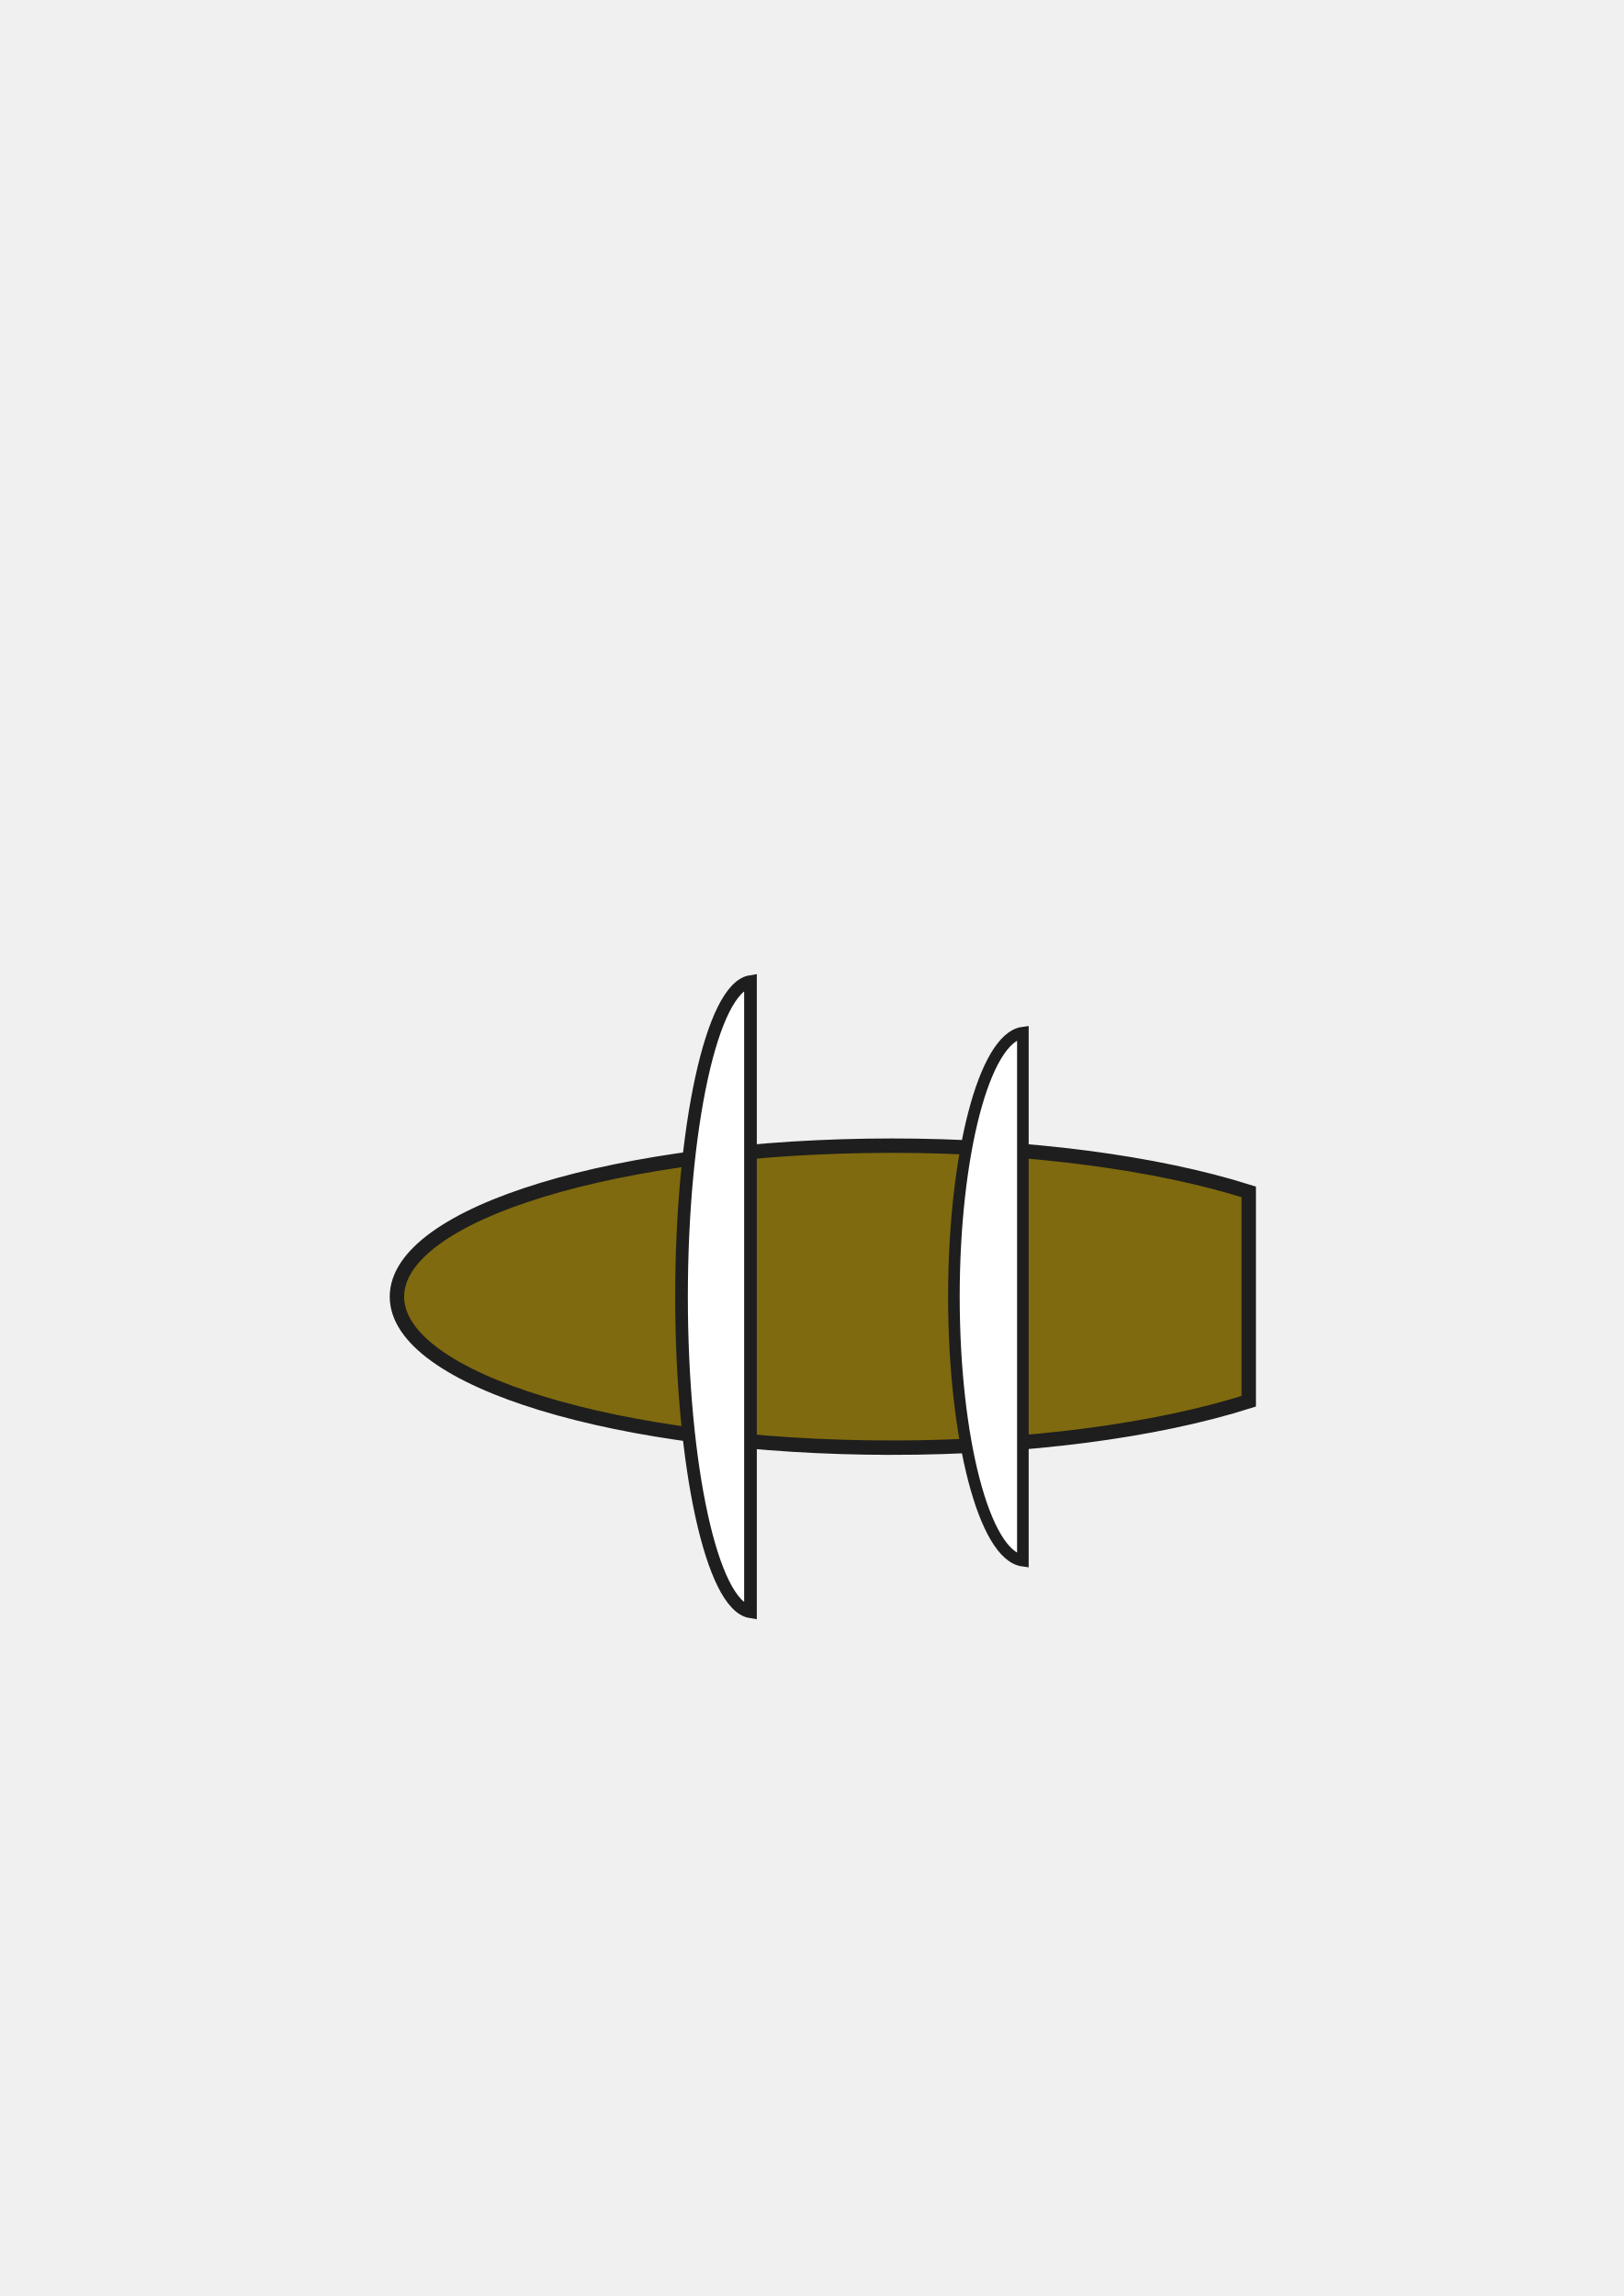
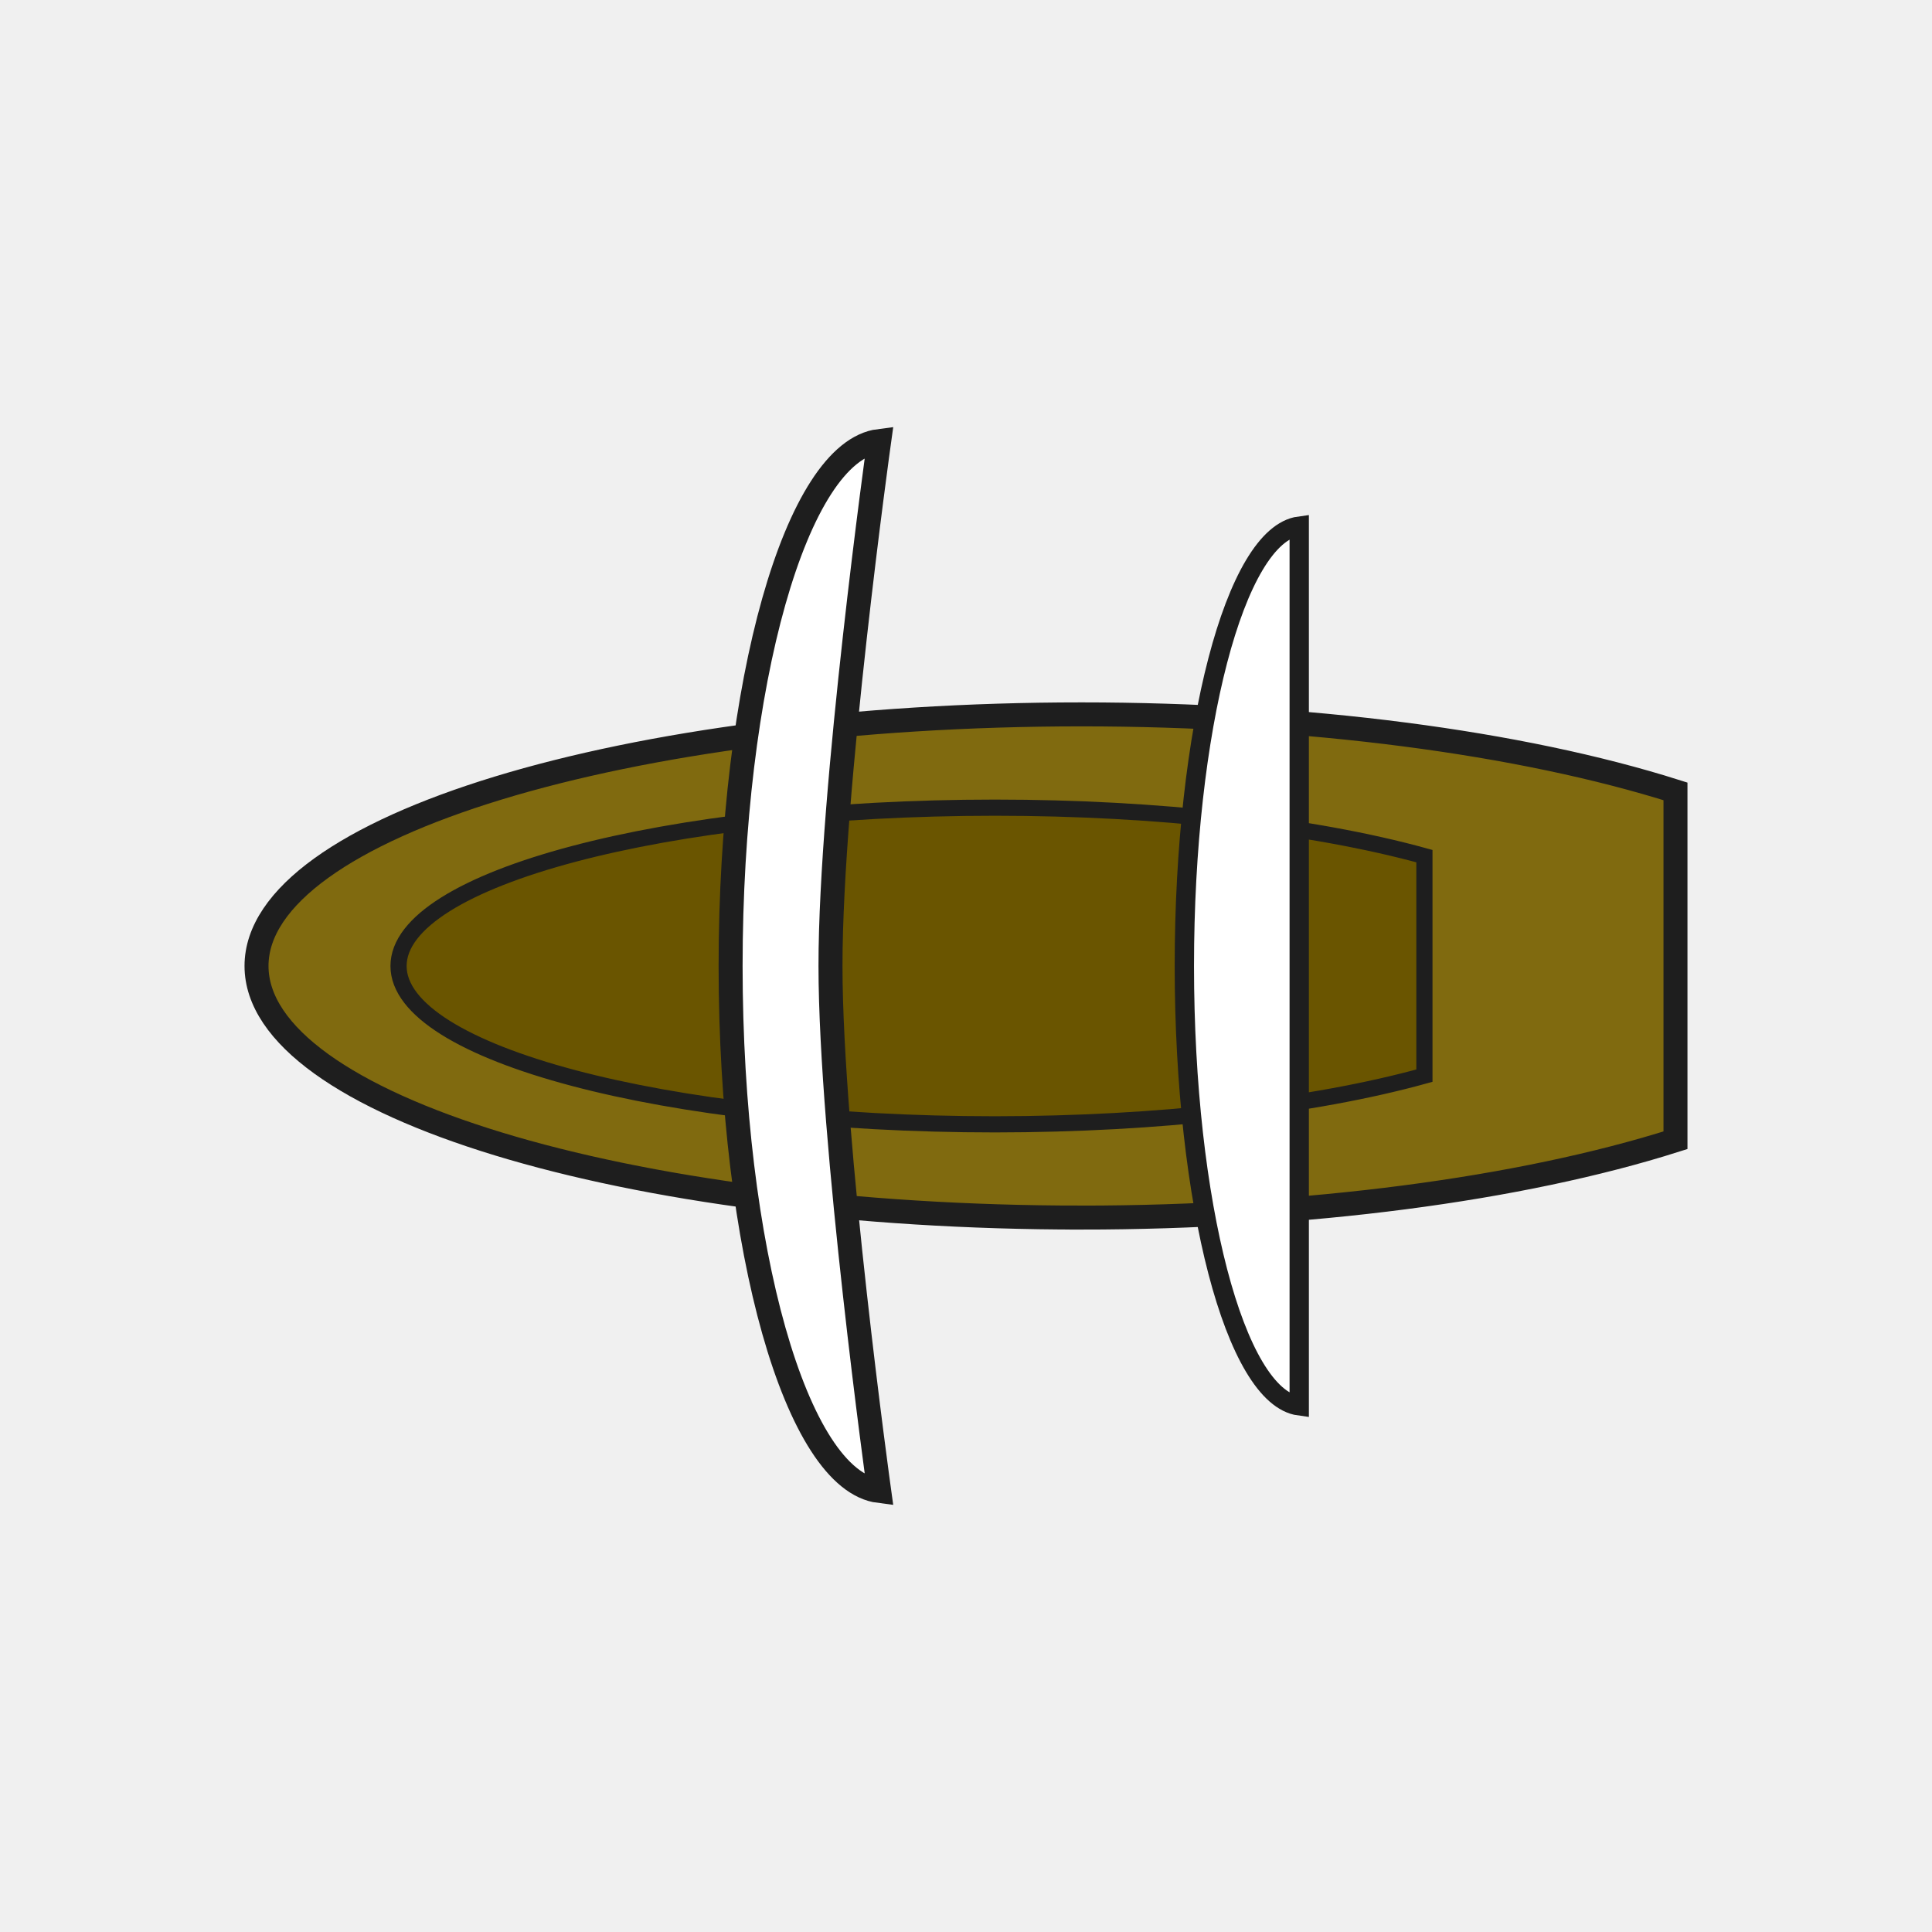
- <svg xmlns="http://www.w3.org/2000/svg" width="210mm" height="297mm" viewBox="0 0 210 297" version="1.1" id="svg8">
+ <svg xmlns="http://www.w3.org/2000/svg" width="150mm" height="150mm" viewBox="0 0 150 150" version="1.1" id="svg8">
  <defs id="defs2" />
-   <g id="layer1">
-     <path style="opacity:1;fill:#806a0f;fill-opacity:1;fill-rule:evenodd;stroke:#1e1e1e;stroke-width:1.862;stroke-miterlimit:4;stroke-dasharray:none;stroke-opacity:1" d="m 115.395,187.267 a 64.059,19.535 0 0 0 46.109,-6.006 v -27.085 a 64.059,19.535 0 0 0 -46.109,-5.979 64.059,19.535 0 0 0 -64.059,19.534 64.059,19.535 0 0 0 64.059,19.534 z" id="path815" />
-     <path style="opacity:1;fill:#ffffff;fill-opacity:1;fill-rule:evenodd;stroke:#1e1e1e;stroke-width:1.5;stroke-miterlimit:4;stroke-dasharray:none;stroke-opacity:1" d="m 132.292,201.885 v -68.306 a 9.26,34.207 0 0 0 -8.92,34.162 9.26,34.207 0 0 0 8.92,34.144 z" id="path822" />
-     <path style="opacity:1;fill:#ffffff;fill-opacity:1;fill-rule:evenodd;stroke:#1e1e1e;stroke-width:1.639;stroke-miterlimit:4;stroke-dasharray:none;stroke-opacity:1" d="m 97.064,208.493 v -81.521 a 9.26,40.825 0 0 0 -8.92,40.772 9.26,40.825 0 0 0 8.92,40.75 z" id="path822-2" />
+   <g id="layer1" transform="translate(0,-147)">
+     <path style="opacity:1;fill:#806a0f;fill-opacity:1;fill-rule:evenodd;stroke:#1e1e1e;stroke-width:1.862;stroke-miterlimit:4;stroke-dasharray:none;stroke-opacity:1" d="m 83.975,241.534 a 64.059,19.535 0 0 0 46.109,-6.006 v -27.085 a 64.059,19.535 0 0 0 -46.109,-5.979 64.059,19.535 0 0 0 -64.059,19.534 64.059,19.535 0 0 0 64.059,19.534 z" id="path815" />
+     <path style="opacity:1;fill:#6a5500;fill-opacity:1;fill-rule:evenodd;stroke:#1e1e1e;stroke-width:1.256;stroke-miterlimit:4;stroke-dasharray:none;stroke-opacity:1" d="m 77.256,234.293 a 46.313,12.293 0 0 0 33.335,-3.779 v -17.045 a 46.313,12.293 0 0 0 -33.335,-3.762 46.313,12.293 0 0 0 -46.313,12.293 46.313,12.293 0 0 0 46.313,12.293 z" id="path815-2" />
+     <path style="opacity:1;fill:#ffffff;fill-opacity:1;fill-rule:evenodd;stroke:#1e1e1e;stroke-width:1.5;stroke-miterlimit:4;stroke-dasharray:none;stroke-opacity:1" d="M 100.872,256.153 V 187.847 a 9.26,34.207 0 0 0 -8.92,34.162 9.26,34.207 0 0 0 8.92,34.144 z" id="path822" />
+     <path style="opacity:1;fill:#ffffff;fill-opacity:1;fill-rule:evenodd;stroke:#1e1e1e;stroke-width:1.863;stroke-miterlimit:4;stroke-dasharray:none;stroke-opacity:1" d="m 68.259,262.761 c 0,0 -3.776,-27.216 -3.78,-40.761 -0.004,-13.671 3.78,-40.761 3.78,-40.761 -6.435,0.806 -11.531,18.818 -11.535,40.772 0.007,21.945 5.102,39.944 11.535,40.75 z" id="path822-2" />
  </g>
</svg>
